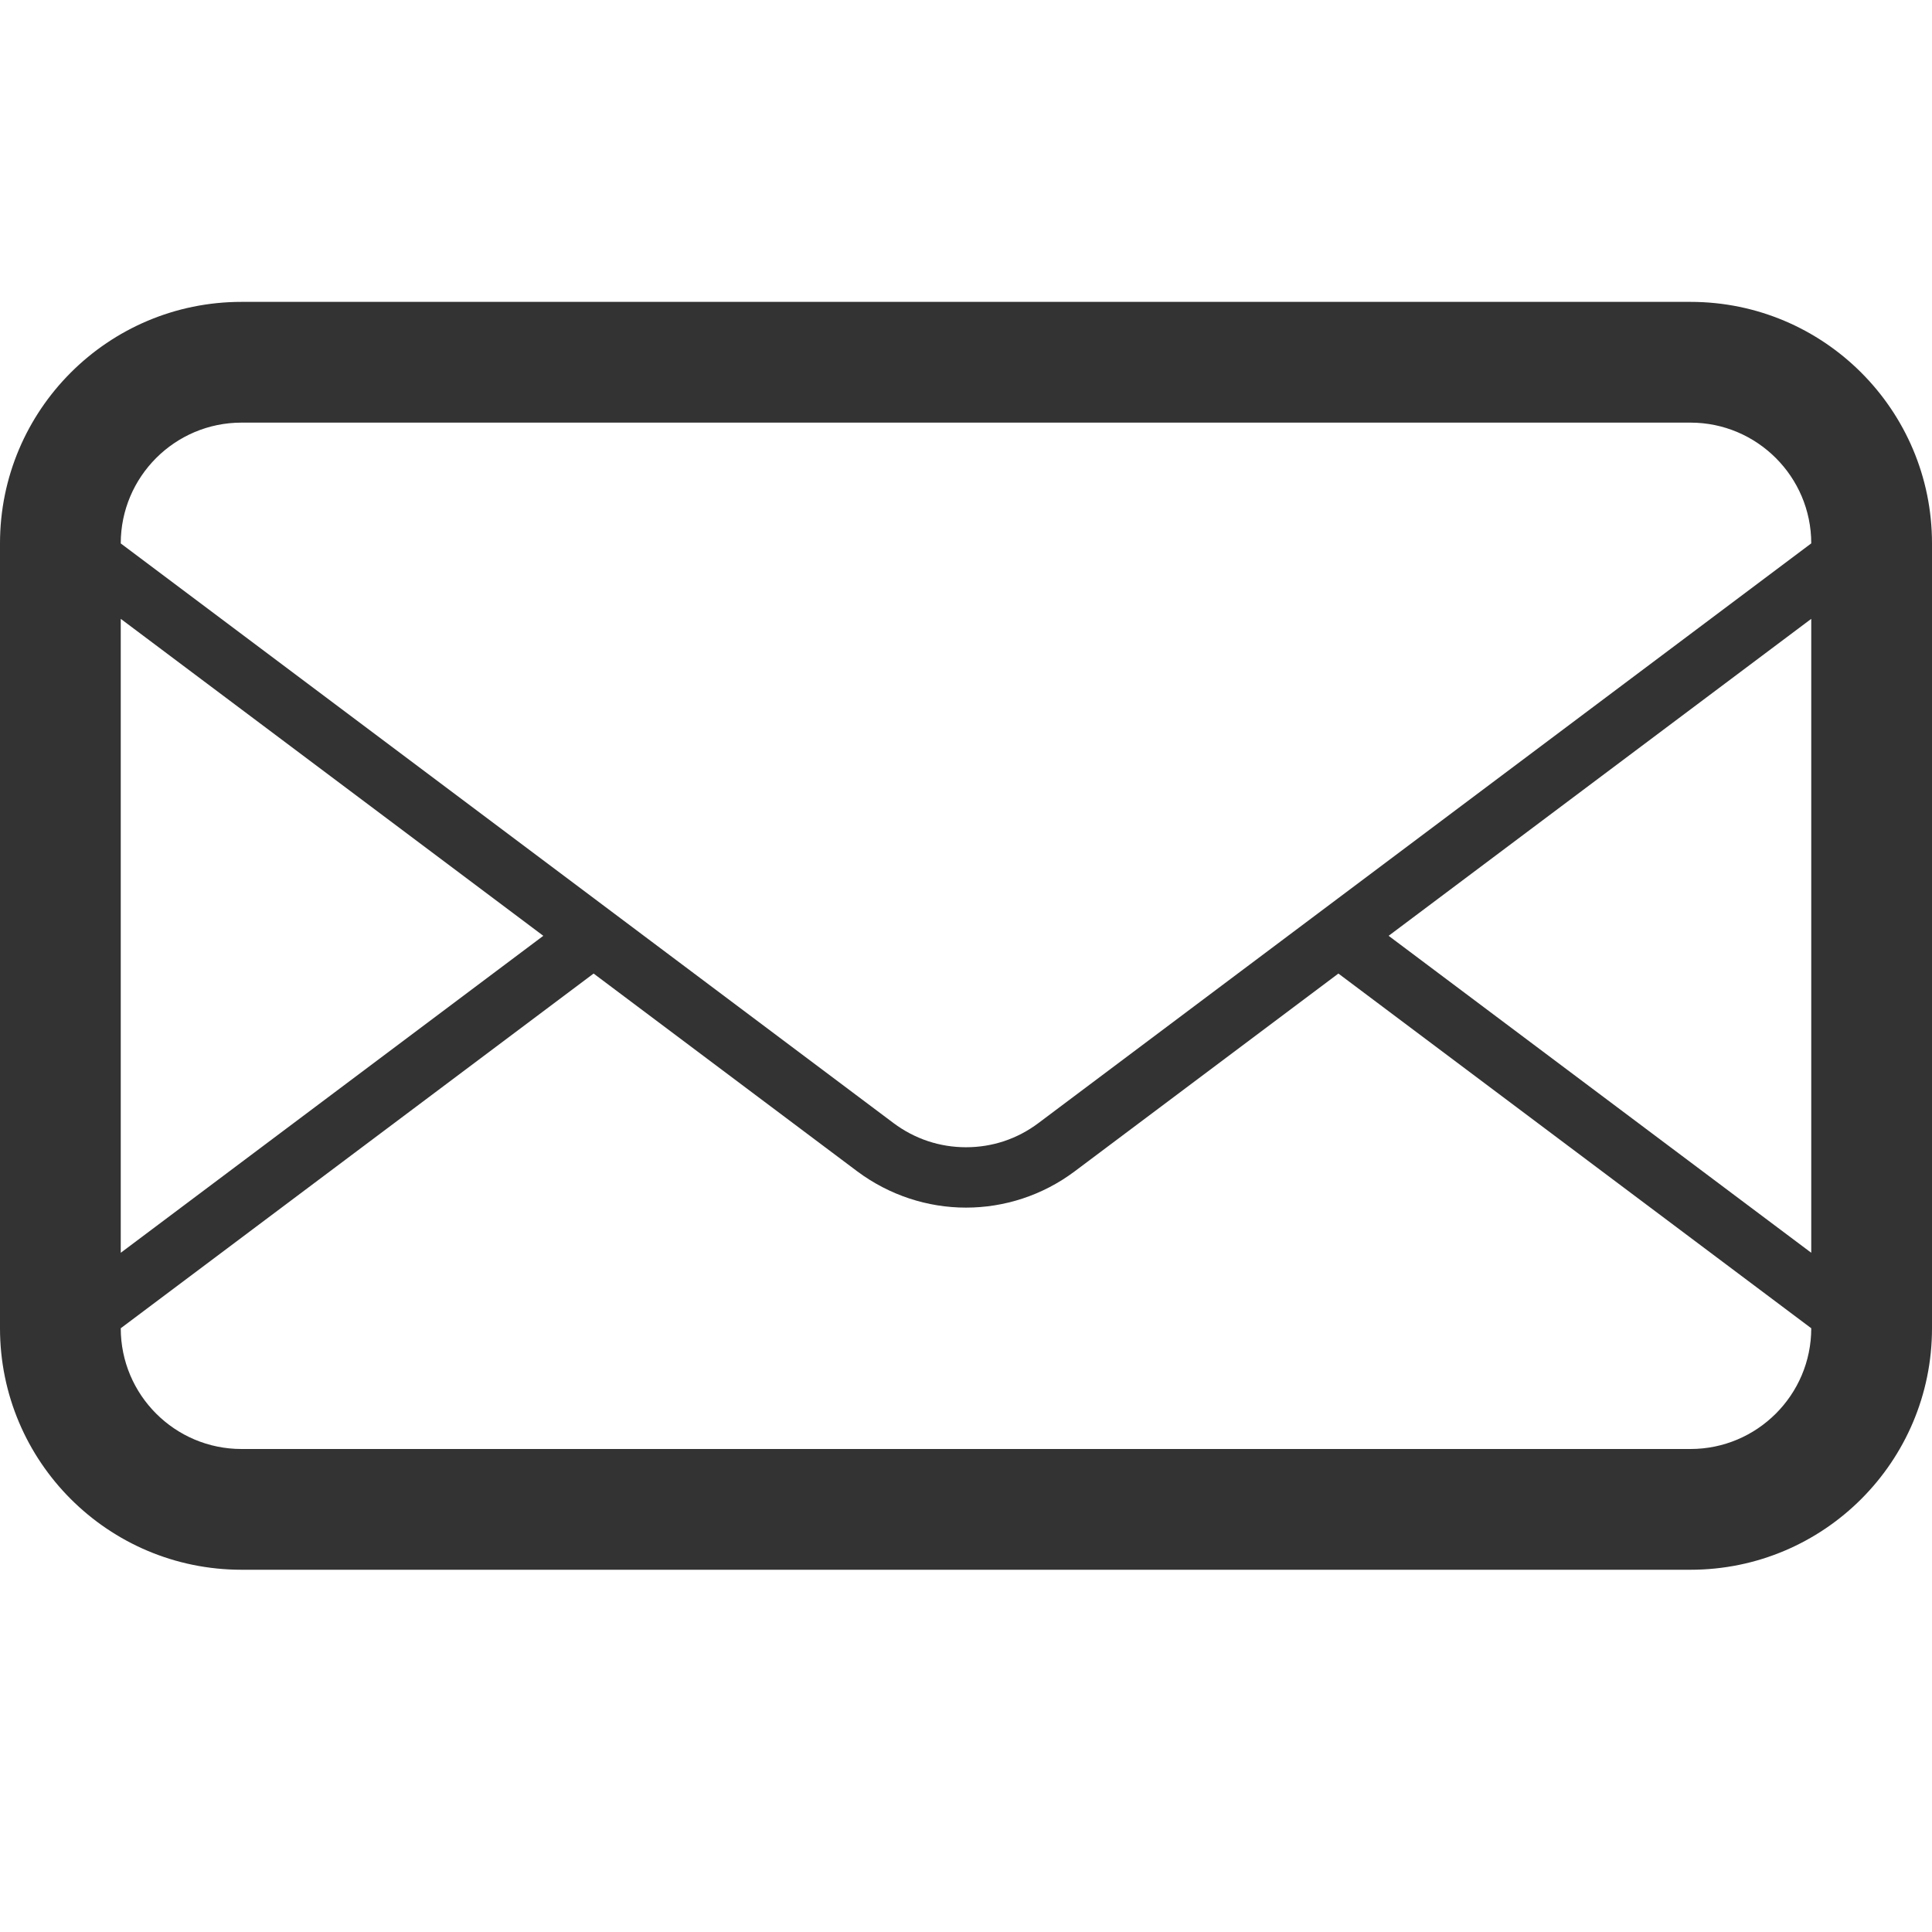
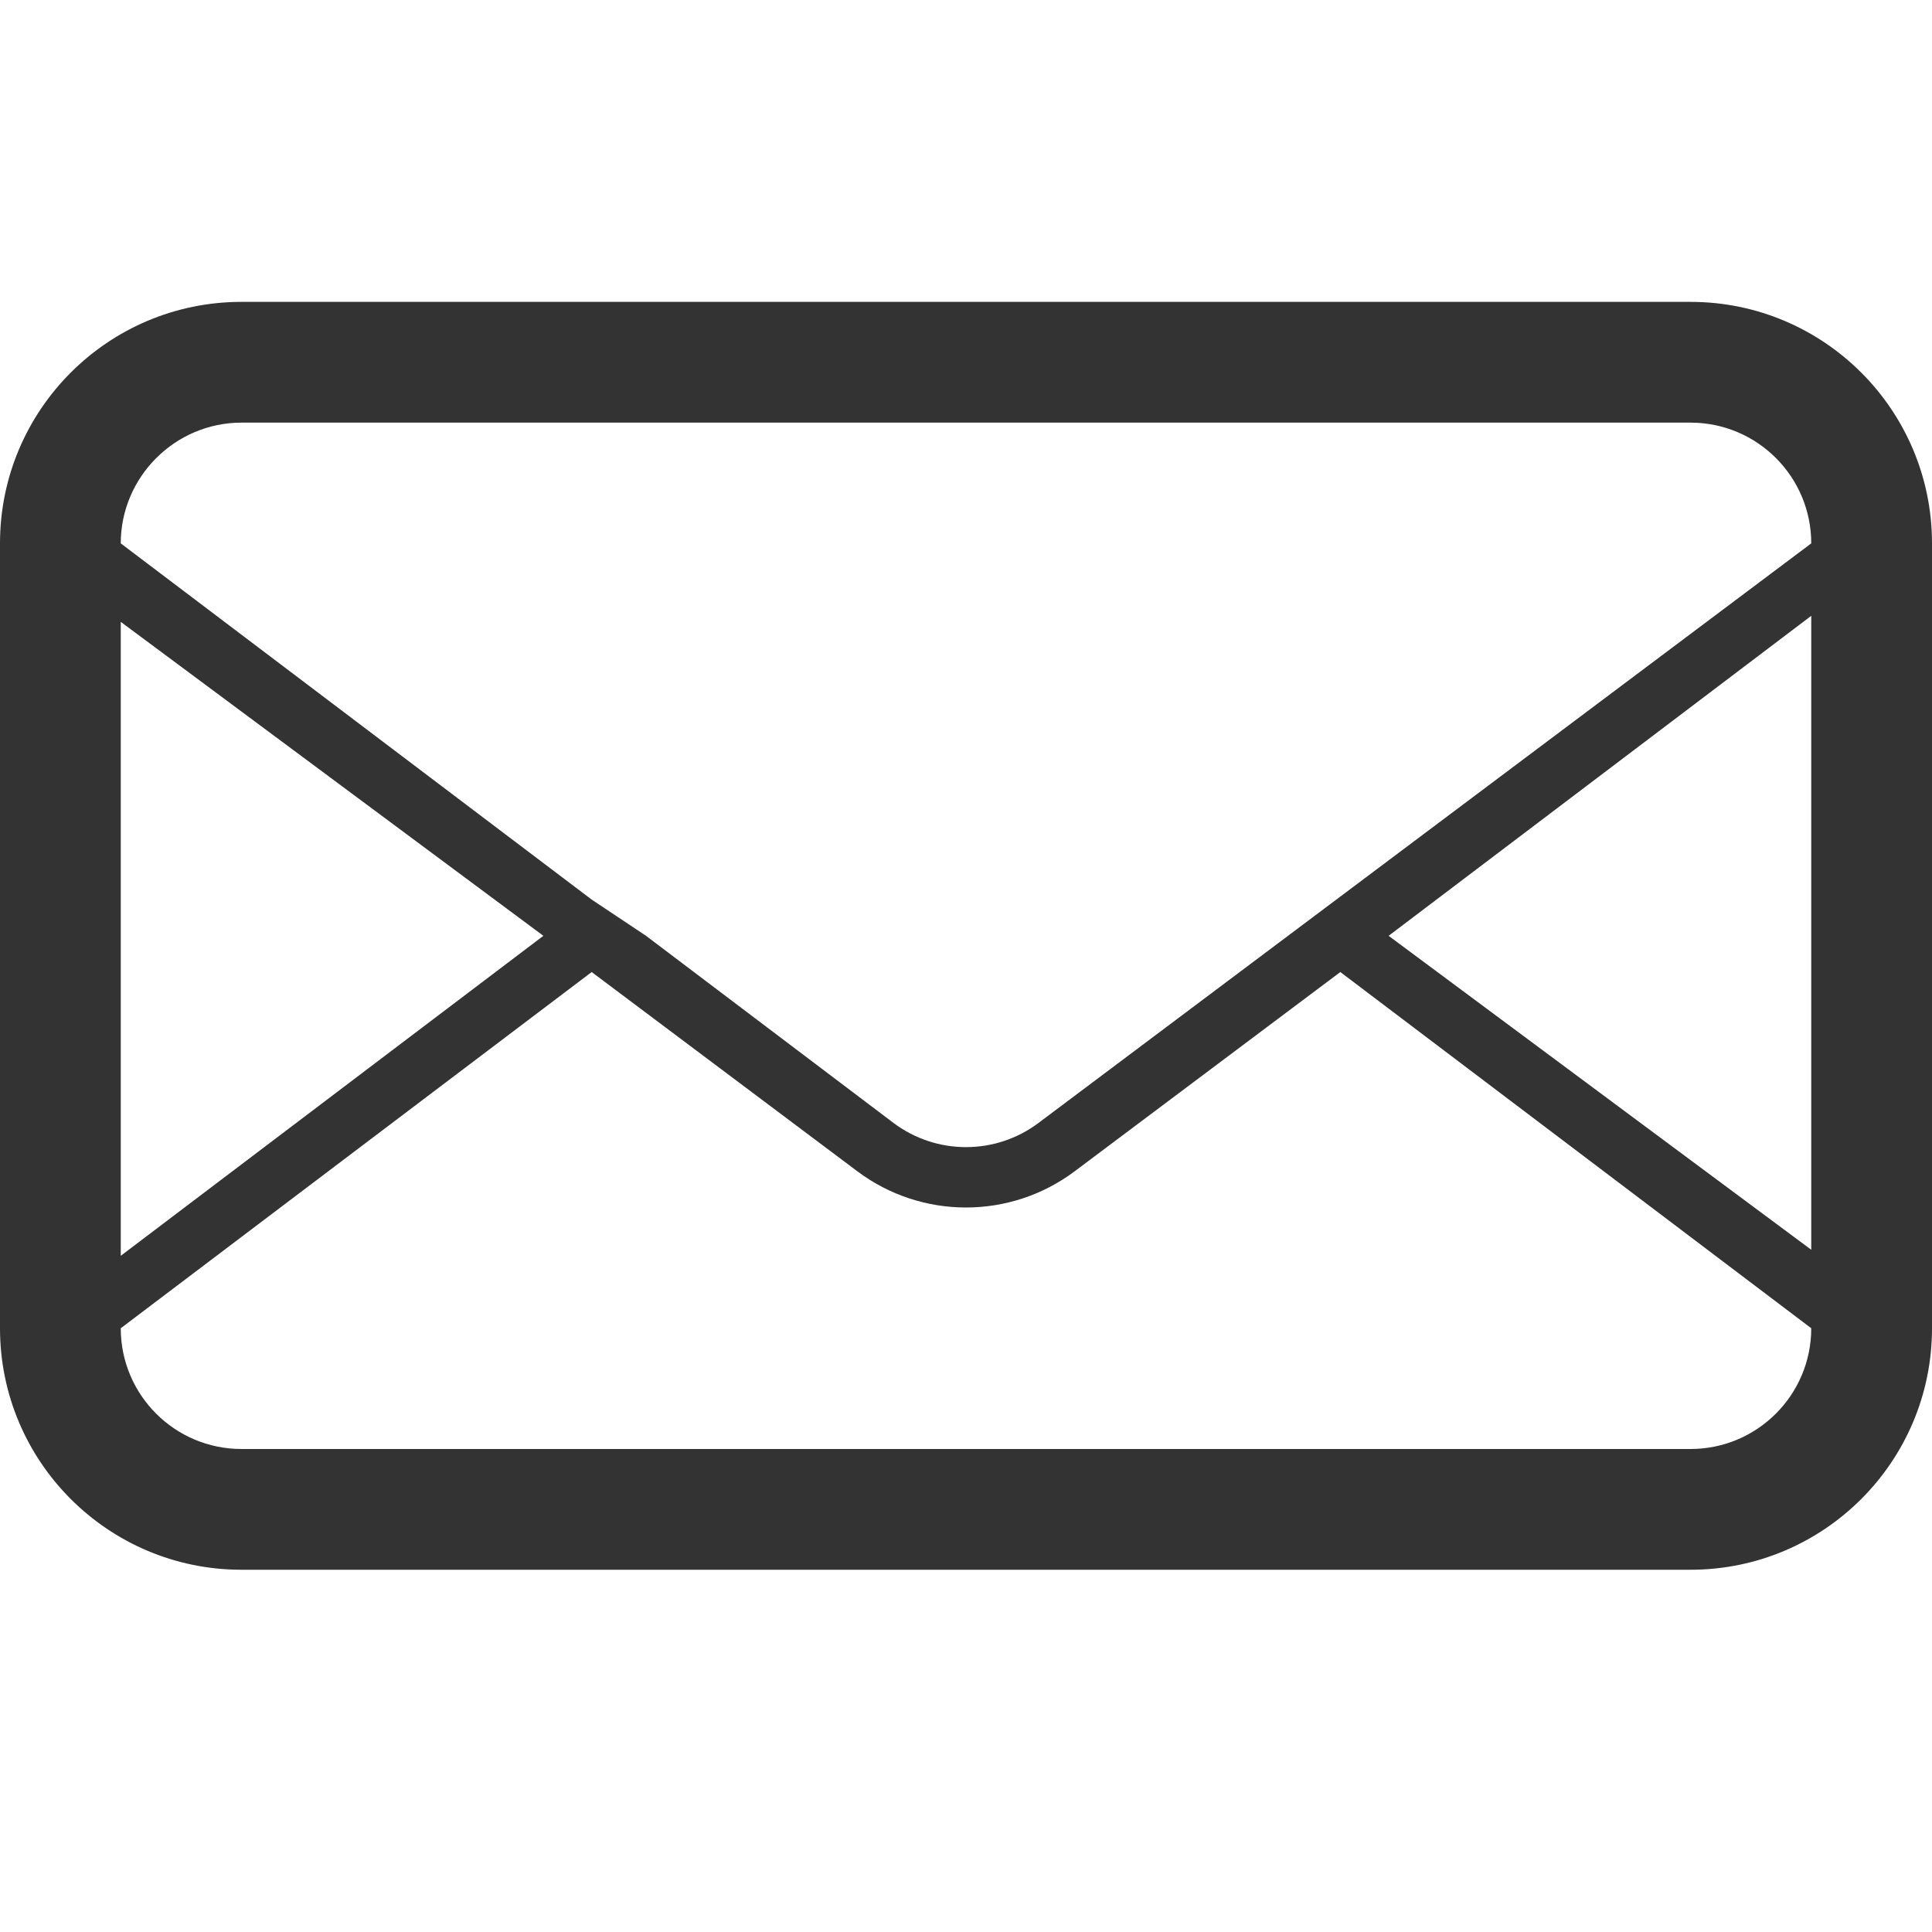
- <svg xmlns="http://www.w3.org/2000/svg" version="1.1" id="Layer_1" x="0px" y="0px" width="32px" height="32px" viewBox="0 0 32 32" enable-background="new 0 0 32 32" xml:space="preserve">
-   <path id="mail" fill="#333333" d="M28,5H4C1.791,5,0,6.792,0,9v13c0,2.209,1.791,4,4,4h24c2.209,0,4-1.791,4-4V9 C32,6.792,30.209,5,28,5z M2,10.25l6.999,5.25L2,20.75V10.25z M30,22c0,1.104-0.898,2-2,2H4c-1.103,0-2-0.896-2-2l7.832-5.875 l4.368,3.277c0.533,0.397,1.166,0.6,1.8,0.6c0.633,0,1.266-0.201,1.799-0.6l4.369-3.277L30,22L30,22z M30,20.75l-7-5.25l7-5.25 V20.75z M17.199,18.602c-0.35,0.263-0.763,0.4-1.199,0.4s-0.851-0.139-1.2-0.4L10.665,15.5l-0.833-0.625L2,9.001V9 c0-1.103,0.897-2,2-2h24c1.102,0,2,0.897,2,2L17.199,18.602z" />
+ <svg xmlns="http://www.w3.org/2000/svg" width="32" height="32">
+   <path fill="#333" d="M28 5H4a4 4 0 00-4 4v13a4 4 0 004 4h24a4 4 0 004-4V9a4 4 0 00-4-4zM2 10.3l7 5.2-7 5.3V10.2zM30 22a2 2 0 01-2 2H4a2 2 0 01-2-2l7.8-5.9 4.4 3.3a3 3 0 003.6 0l4.4-3.3L30 22zm0-1.3l-7-5.2 7-5.3v10.6zm-12.8-2.1a2 2 0 01-2.4 0l-4.1-3.1-.9-.6L2 9c0-1.1.9-2 2-2h24a2 2 0 012 2l-12.8 9.6z" />
</svg>
